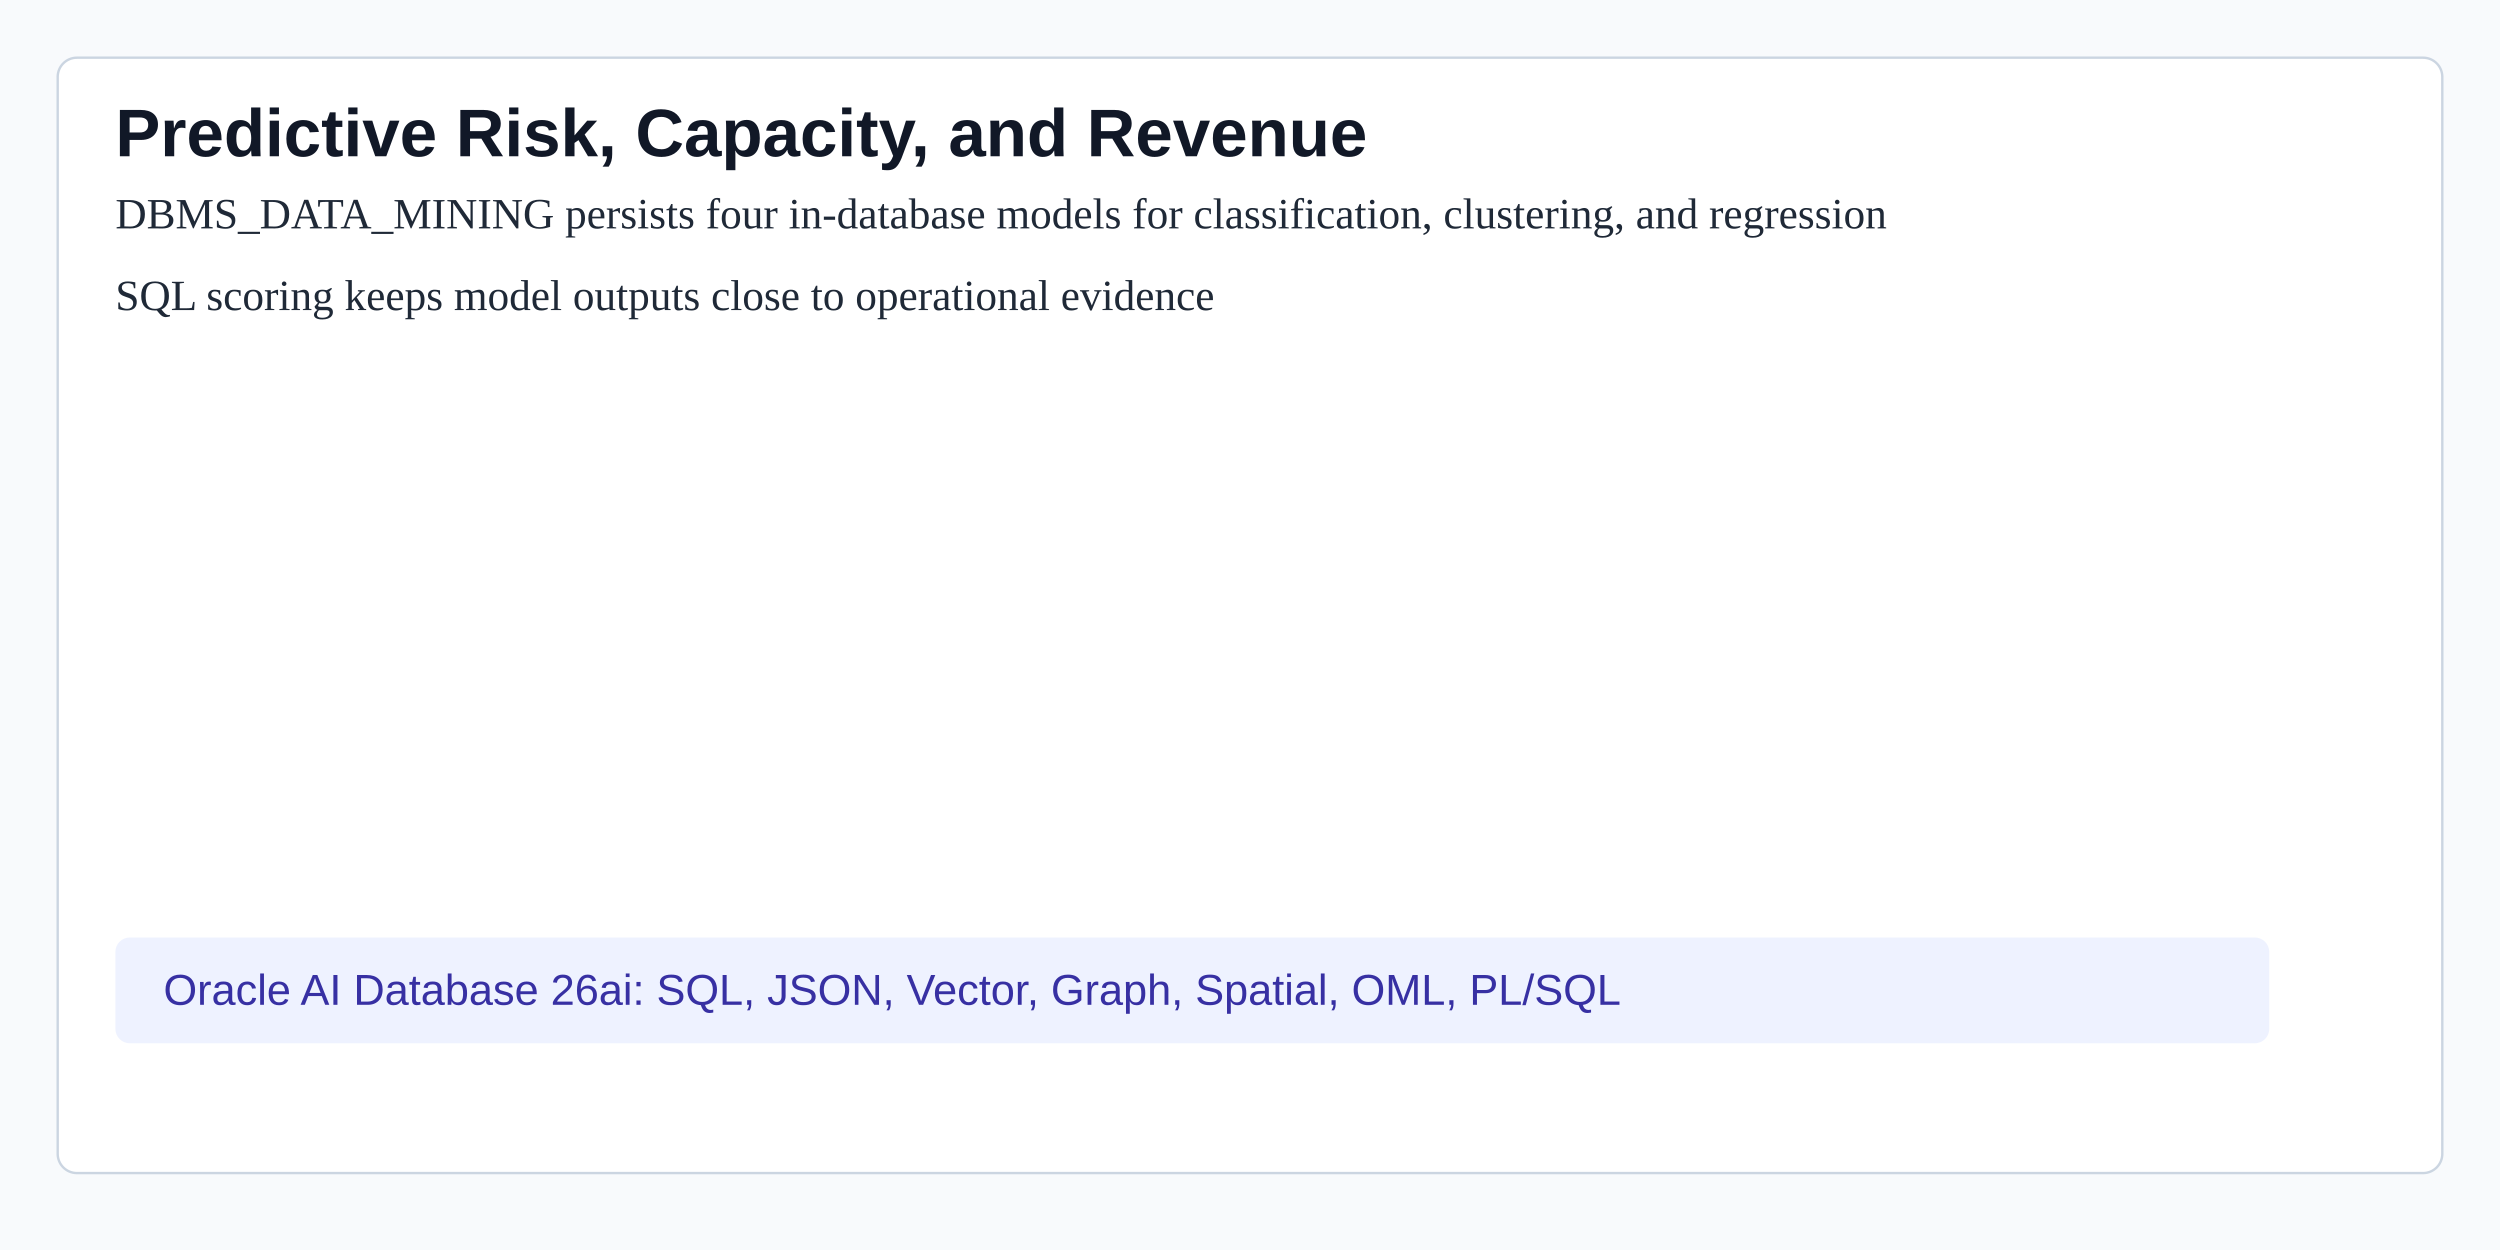
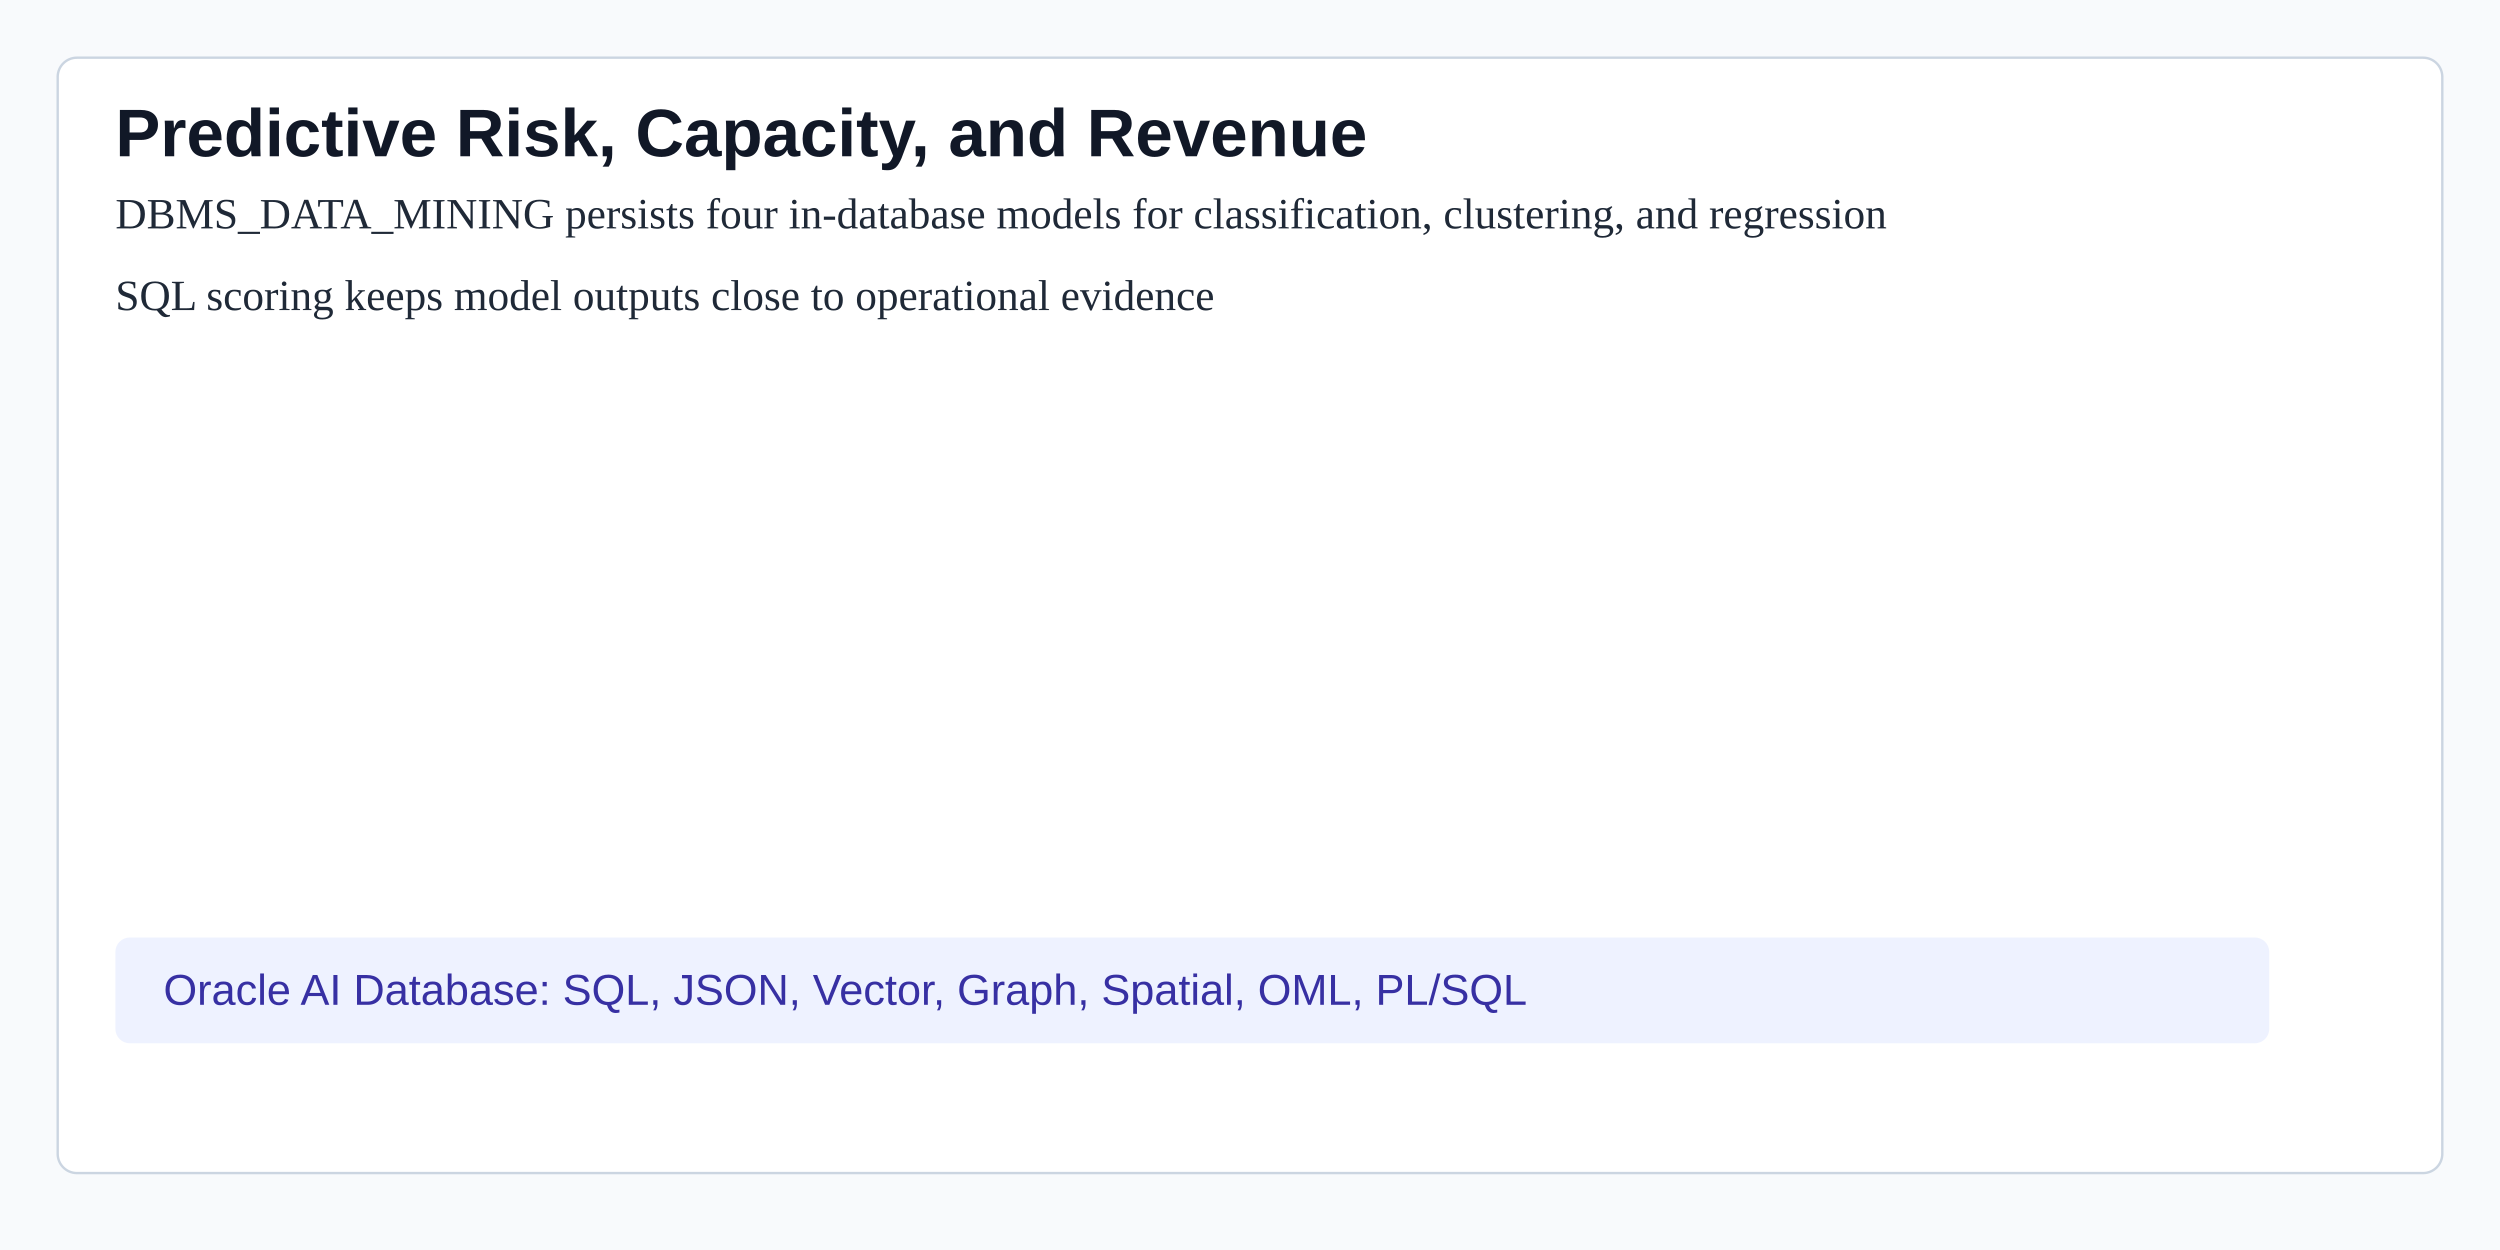
<svg xmlns="http://www.w3.org/2000/svg" width="1040" height="520" viewBox="0 0 1040 520" role="img" aria-labelledby="t">
  <rect width="1040" height="520" fill="#f8fafc" />
  <rect x="24" y="24" width="992" height="464" rx="8" fill="#ffffff" stroke="#cbd5e1" />
  <text x="48" y="65" font-family="Arial, sans-serif" font-size="28" font-weight="700" fill="#111827">Predictive Risk, Capacity, and Revenue</text>
  <text x="48" y="95" font-size="18" fill="#1f2937">DBMS_DATA_MINING persists four in-database models for classification, clustering, and regression</text>
  <text x="48" y="129" font-size="18" fill="#1f2937">SQL scoring keeps model outputs close to operational evidence</text>
  <rect x="48" y="390" width="896" height="44" rx="6" fill="#eef2ff" />
-   <text x="68" y="418" font-family="Arial, sans-serif" font-size="18" fill="#3730a3">Oracle AI Database 26ai: SQL, JSON, Vector, Graph, Spatial, OML, PL/SQL</text>
+   <text x="68" y="418" font-family="Arial, sans-serif" font-size="18" fill="#3730a3">Oracle AI Database: SQL, JSON, Vector, Graph, Spatial, OML, PL/SQL</text>
</svg>
